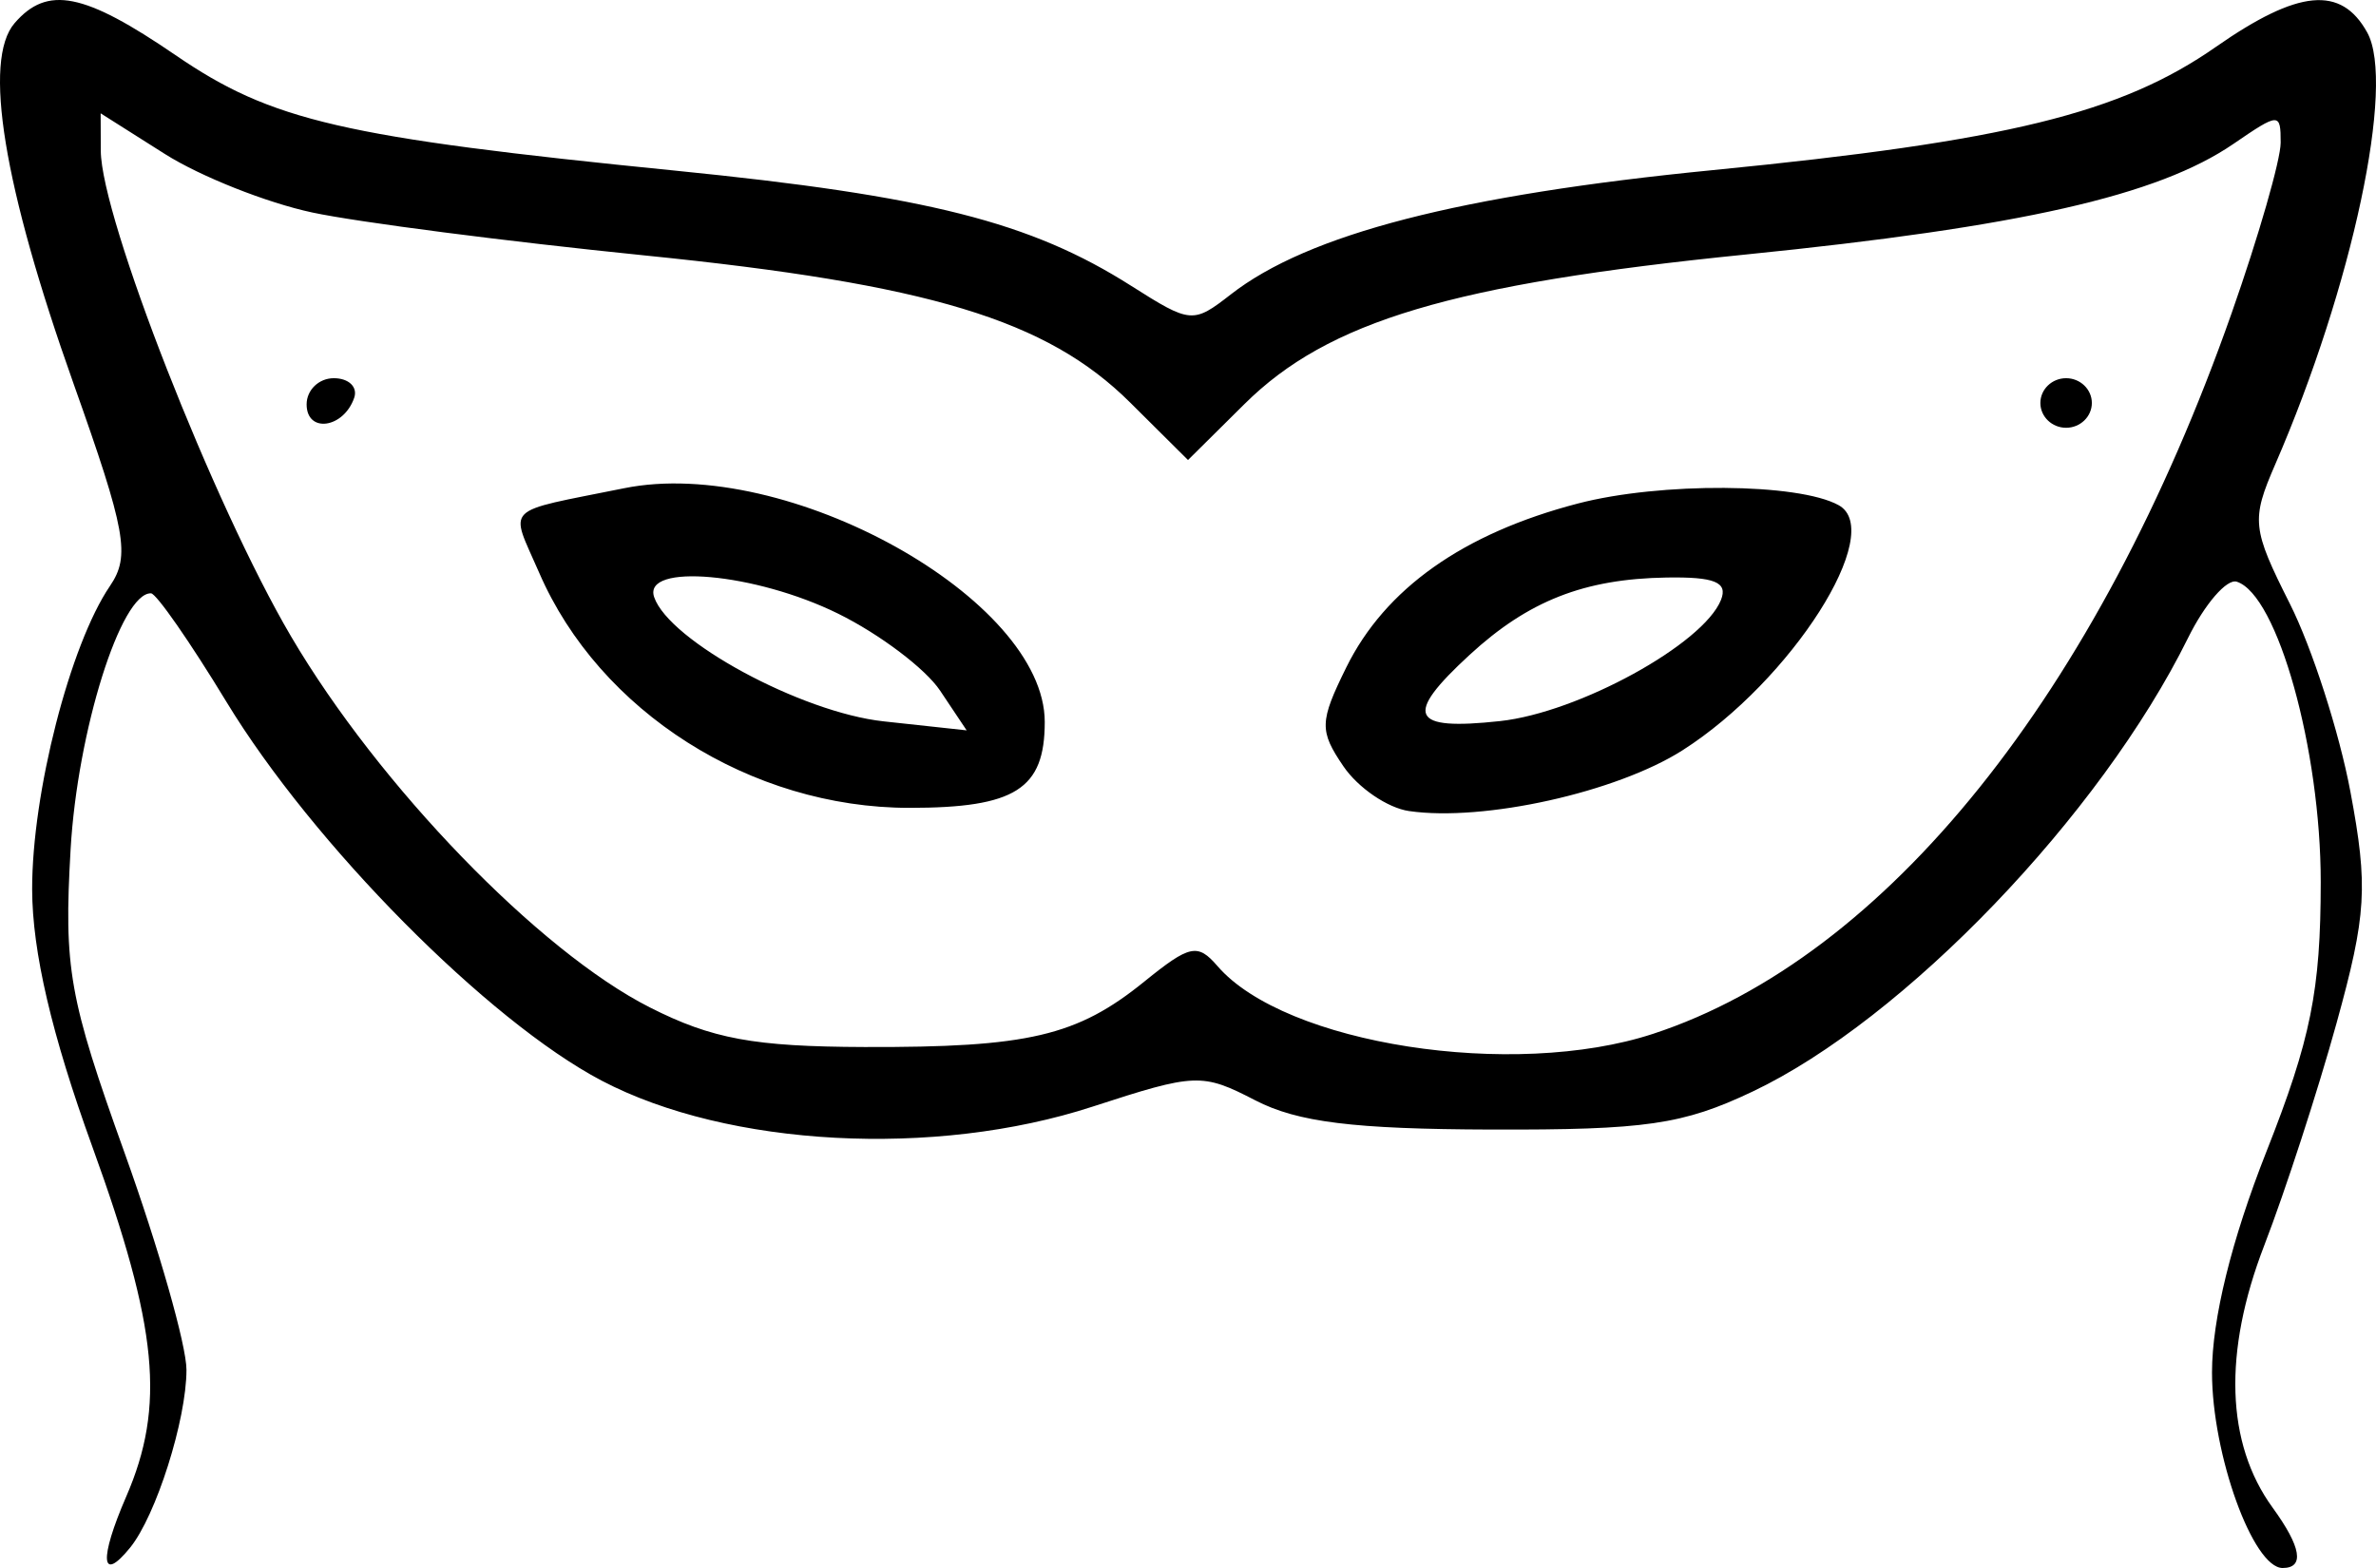
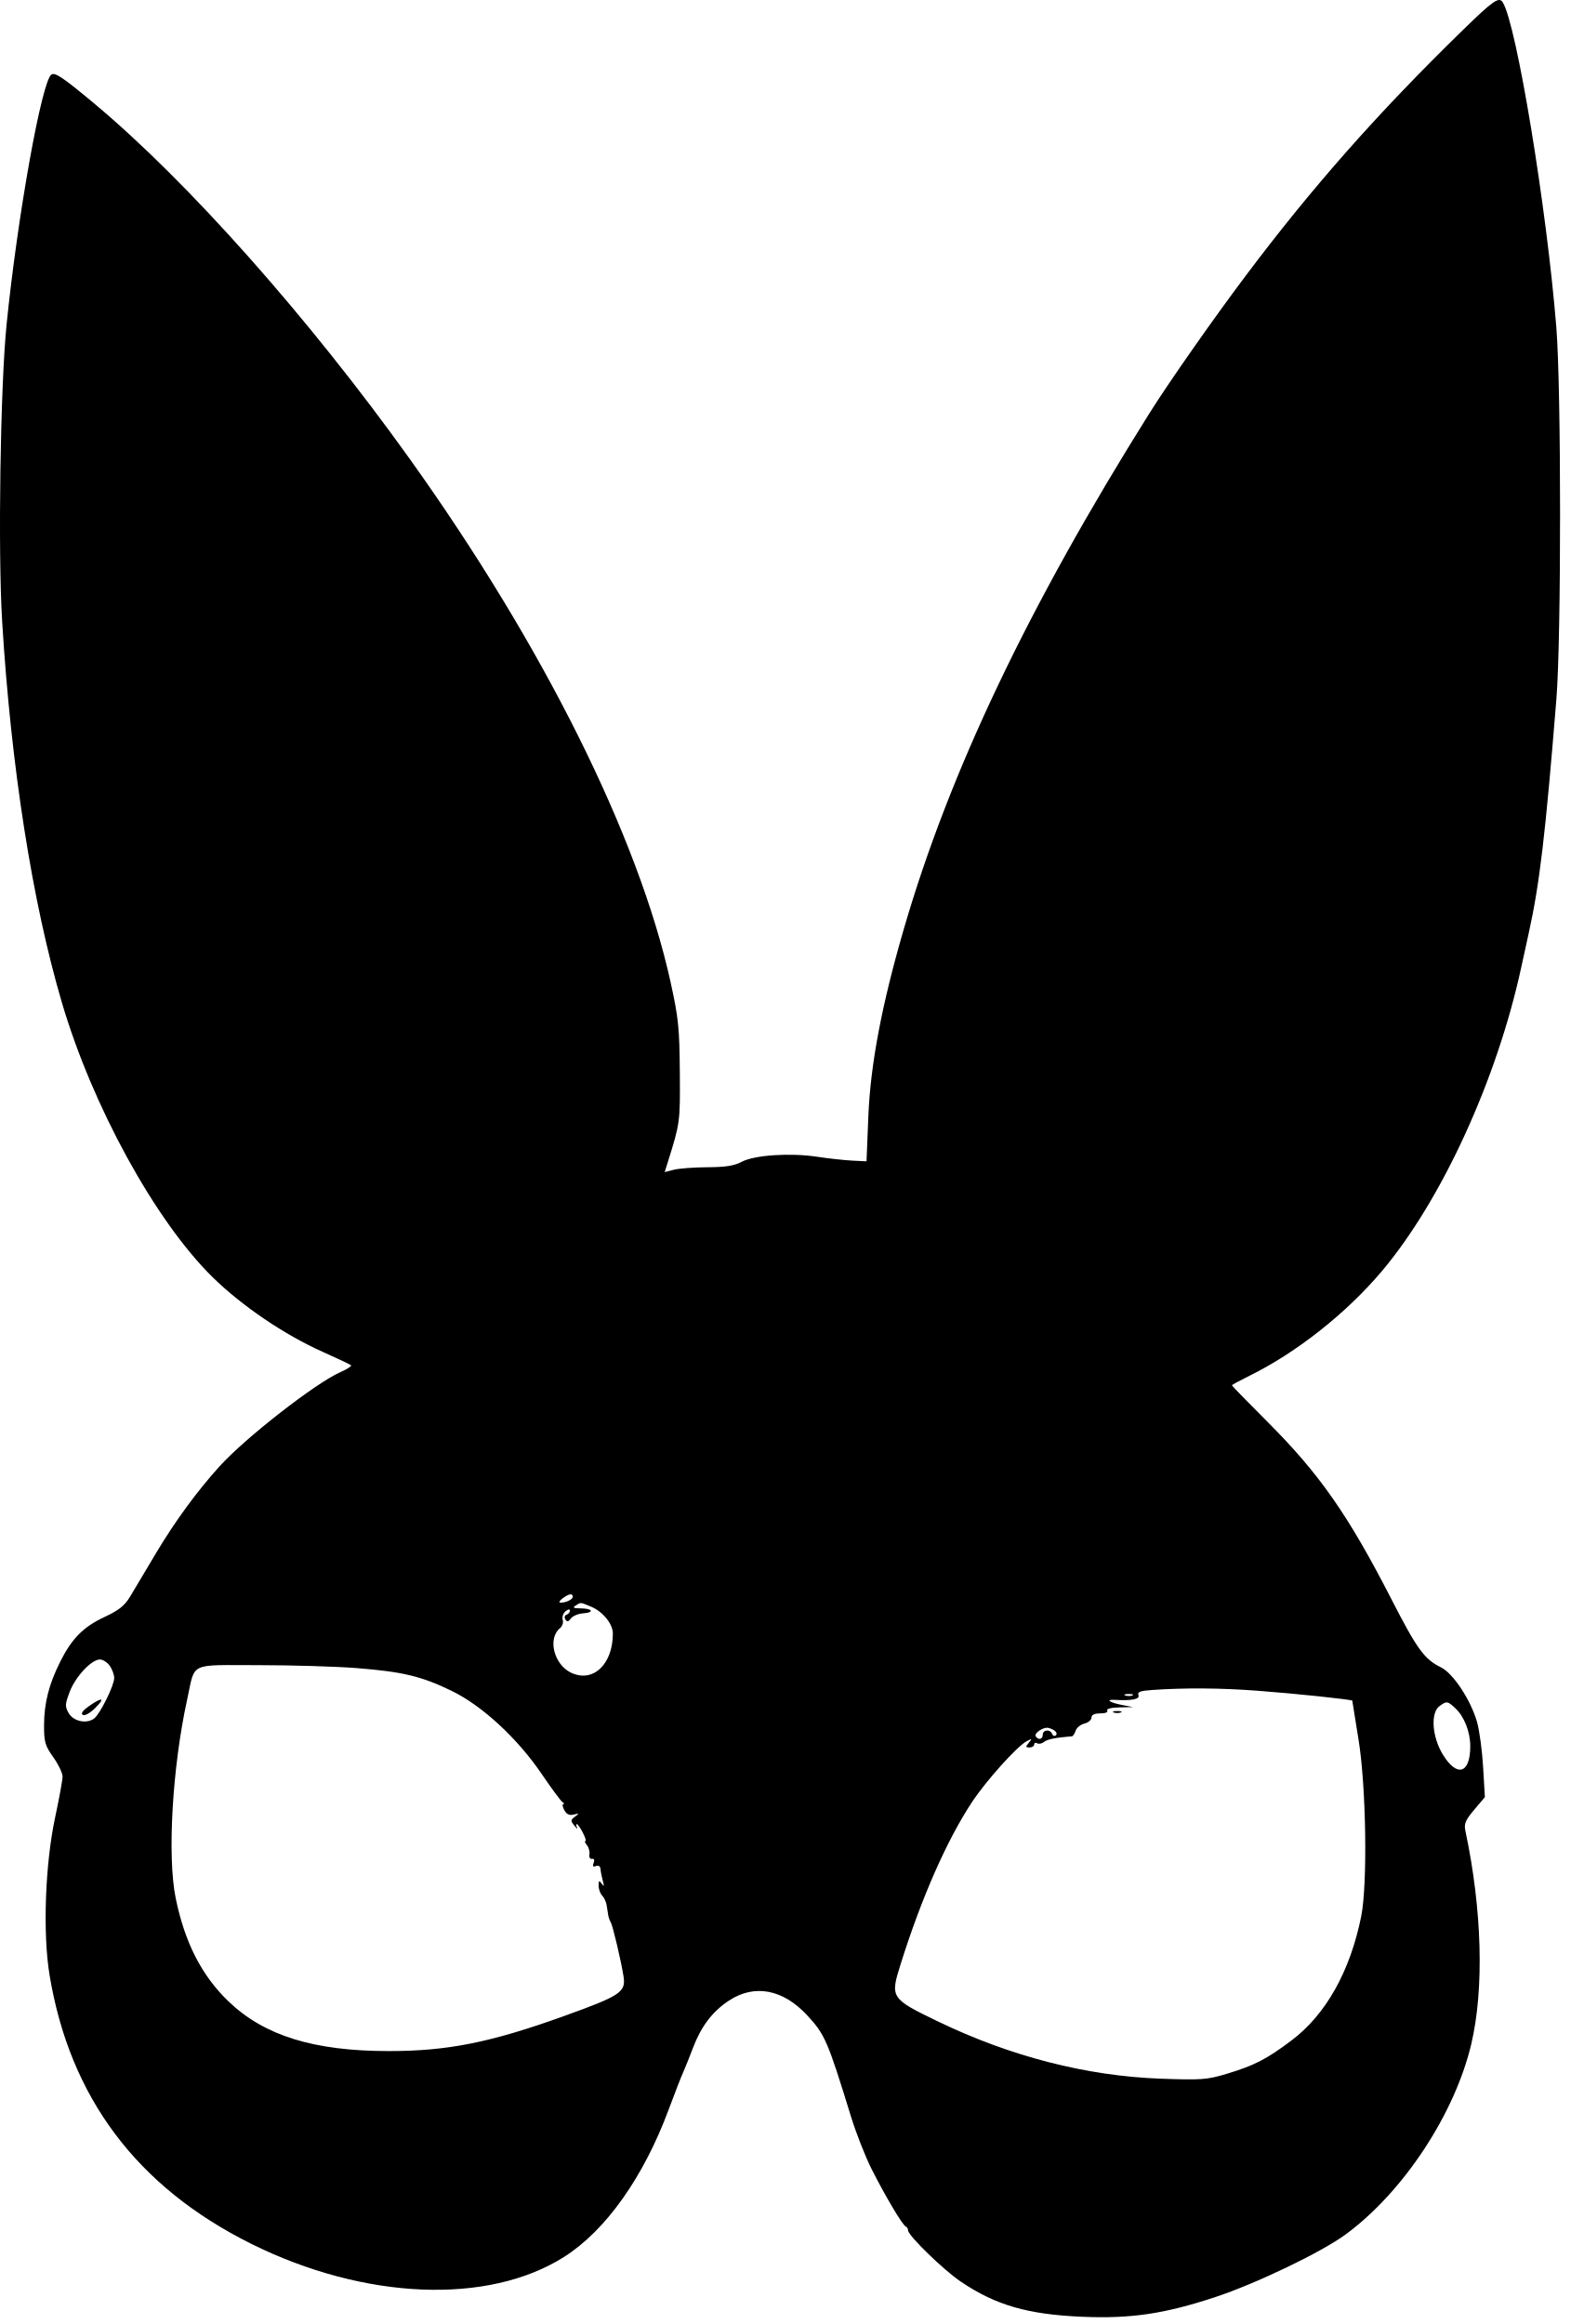
- <svg xmlns="http://www.w3.org/2000/svg" width="100" height="66" viewBox="0 0 100 66" fill="none">
-   <path fill-rule="evenodd" clip-rule="evenodd" d="M0.613 0.976C-0.726 2.53 0.142 7.842 3.087 16.125C5.305 22.363 5.492 23.397 4.627 24.667C2.948 27.135 1.346 33.382 1.353 37.434C1.358 40.053 2.177 43.557 3.882 48.256C6.648 55.878 6.968 59.18 5.31 62.999C4.167 65.635 4.244 66.659 5.473 65.147C6.567 63.802 7.848 59.762 7.848 57.658C7.848 56.627 6.679 52.527 5.25 48.545C2.902 42.008 2.682 40.768 2.972 35.743C3.26 30.764 5.092 24.933 6.356 24.974C6.581 24.982 8.009 27.036 9.529 29.54C13.173 35.537 20.543 42.979 25.325 45.488C30.645 48.278 39.347 48.741 45.971 46.584C50.324 45.167 50.589 45.157 52.834 46.316C54.615 47.236 56.97 47.528 62.755 47.545C69.269 47.564 70.824 47.339 73.759 45.947C80.14 42.921 88.404 34.313 92.085 26.861C92.796 25.42 93.722 24.35 94.141 24.485C95.855 25.034 97.676 31.555 97.674 37.134C97.671 41.694 97.258 43.742 95.384 48.484C93.918 52.198 93.098 55.524 93.098 57.769C93.098 61.221 94.824 66 96.07 66C97.002 66 96.856 65.119 95.65 63.461C93.683 60.756 93.56 56.923 95.296 52.425C96.18 50.135 97.549 45.925 98.339 43.068C99.603 38.496 99.673 37.328 98.924 33.33C98.456 30.831 97.309 27.269 96.375 25.413C94.782 22.249 94.744 21.885 95.756 19.553C99.011 12.055 100.828 3.52 99.629 1.364C98.528 -0.618 96.731 -0.446 93.264 1.972C89.25 4.772 84.469 5.943 72.094 7.16C61.439 8.208 55.057 9.853 51.798 12.395C50.216 13.628 50.108 13.618 47.614 12.035C43.374 9.34 39.053 8.247 28.438 7.184C14.394 5.779 11.44 5.096 7.387 2.321C3.534 -0.315 1.991 -0.622 0.613 0.976ZM13.142 8.944C15.061 9.354 21.347 10.166 27.111 10.749C39.113 11.962 44.058 13.46 47.565 16.943L50 19.363L52.38 17.004C55.9 13.514 61.114 11.959 73.464 10.714C85.034 9.549 90.815 8.238 94.001 6.056C95.927 4.737 95.988 4.735 95.988 6.003C95.988 6.723 95.06 9.952 93.924 13.18C88.293 29.194 79.38 40.299 69.576 43.515C63.681 45.449 54.078 43.956 51.24 40.663C50.407 39.697 50.075 39.767 48.166 41.313C45.328 43.613 43.277 44.093 36.385 44.071C31.731 44.055 29.973 43.731 27.355 42.406C22.691 40.046 15.944 33.07 12.252 26.792C8.988 21.242 4.254 9.157 4.242 6.345L4.236 4.77L6.945 6.485C8.436 7.428 11.224 8.535 13.142 8.944ZM12.905 17.02C12.905 18.248 14.461 18.035 14.907 16.745C15.065 16.29 14.678 15.919 14.049 15.919C13.421 15.919 12.905 16.415 12.905 17.02ZM85.874 16.962C85.874 17.536 86.361 18.006 86.957 18.006C87.553 18.006 88.041 17.536 88.041 16.962C88.041 16.388 87.553 15.919 86.957 15.919C86.361 15.919 85.874 16.388 85.874 16.962ZM26.271 20.55C21.088 21.598 21.449 21.238 22.692 24.106C25.225 29.953 31.602 34.004 38.275 34.004C42.729 34.004 43.971 33.216 43.971 30.389C43.971 25.208 33.104 19.168 26.271 20.55ZM66.408 21.194C61.58 22.453 58.296 24.778 56.661 28.094C55.533 30.382 55.523 30.759 56.542 32.256C57.158 33.161 58.401 34.009 59.305 34.139C62.446 34.593 68.037 33.35 70.812 31.582C75.391 28.664 79.395 22.379 77.385 21.265C75.688 20.325 69.884 20.287 66.408 21.194ZM35.277 25.831C37.021 26.691 38.952 28.148 39.566 29.069L40.684 30.742L37.189 30.363C33.721 29.986 28.164 26.978 27.532 25.135C27.035 23.685 31.796 24.113 35.277 25.831ZM72.432 25.251C71.69 27.113 66.438 29.994 63.133 30.352C59.355 30.762 59.065 30.131 61.852 27.565C64.323 25.29 66.674 24.366 70.138 24.309C72.169 24.276 72.728 24.506 72.432 25.251Z" fill="black" />
+ <svg xmlns="http://www.w3.org/2000/svg" width="62" height="91" viewBox="0 0 62 91" fill="none">
+   <path fill-rule="evenodd" clip-rule="evenodd" d="M57.273 1.186C53.943 4.433 51.399 7.311 48.784 10.79C47.496 12.504 45.764 14.978 44.996 16.202C40.27 23.74 37.182 30.222 35.393 36.37C34.531 39.33 34.085 41.683 34.003 43.699L33.931 45.473L33.37 45.446C33.061 45.43 32.441 45.362 31.992 45.294C30.93 45.134 29.535 45.229 29.038 45.495C28.755 45.647 28.41 45.702 27.702 45.705C27.178 45.708 26.586 45.752 26.388 45.803L26.027 45.895L26.145 45.521C26.632 43.965 26.635 43.944 26.62 41.98C26.607 40.252 26.567 39.86 26.258 38.455C25.006 32.77 21.271 25.277 16.052 17.98C12.093 12.445 7.333 7.086 3.655 4.024C2.473 3.039 2.161 2.828 2.016 2.917C1.639 3.147 0.691 8.429 0.258 12.702C0.013 15.128 -0.084 21.587 0.084 24.332C0.432 30.015 1.261 35.307 2.42 39.246C3.617 43.313 6.078 47.801 8.32 50.005C9.465 51.131 11.14 52.267 12.645 52.938C13.221 53.195 13.718 53.43 13.749 53.461C13.78 53.492 13.587 53.614 13.319 53.733C12.346 54.166 9.616 56.294 8.601 57.412C7.721 58.382 6.851 59.571 6.106 60.821C5.709 61.489 5.257 62.247 5.102 62.505C4.882 62.873 4.663 63.049 4.093 63.315C3.264 63.703 2.813 64.158 2.357 65.068C1.915 65.951 1.727 66.689 1.725 67.554C1.723 68.213 1.764 68.353 2.088 68.808C2.288 69.09 2.451 69.431 2.45 69.567C2.449 69.703 2.319 70.413 2.162 71.147C1.767 72.987 1.67 75.691 1.939 77.326C2.731 82.13 5.366 85.641 9.852 87.867C14.274 90.06 19.114 90.26 22.091 88.371C23.721 87.338 25.205 85.244 26.188 82.591C26.414 81.98 26.667 81.33 26.75 81.147C26.832 80.963 27.006 80.531 27.136 80.186C27.454 79.345 27.901 78.758 28.55 78.333C29.542 77.682 30.656 77.891 31.599 78.904C32.301 79.659 32.404 79.895 33.32 82.869C33.517 83.511 33.88 84.436 34.126 84.925C34.654 85.975 35.341 87.132 35.468 87.184C35.517 87.204 35.558 87.272 35.558 87.334C35.558 87.535 36.94 88.879 37.615 89.336C38.99 90.266 40.246 90.628 42.403 90.718C44.286 90.796 45.591 90.603 47.564 89.954C49.176 89.424 51.742 88.192 52.695 87.491C54.948 85.835 56.966 82.775 57.612 80.036C58.121 77.878 58.035 74.765 57.382 71.697C57.322 71.412 57.378 71.277 57.727 70.863L58.144 70.369L58.076 69.202C58.039 68.561 57.932 67.766 57.84 67.437C57.594 66.57 56.904 65.522 56.423 65.287C55.778 64.973 55.489 64.576 54.499 62.647C52.79 59.315 51.67 57.712 49.616 55.658C48.859 54.901 48.239 54.265 48.239 54.245C48.239 54.225 48.546 54.058 48.921 53.873C50.767 52.967 52.737 51.409 54.124 49.758C56.459 46.981 58.621 42.261 59.57 37.869C59.643 37.533 59.774 36.933 59.862 36.536C60.289 34.602 60.513 32.709 60.945 27.369C61.138 24.98 61.136 15.209 60.942 12.813C60.561 8.103 59.382 0.953 58.845 0.093C58.699 -0.142 58.473 0.015 57.273 1.186ZM22.428 62.524C22.428 62.631 22.155 62.76 21.942 62.754C21.87 62.752 21.909 62.678 22.029 62.588C22.276 62.403 22.428 62.378 22.428 62.524ZM23.142 62.911C23.607 63.103 23.999 63.587 23.998 63.967C23.996 65.175 23.22 65.903 22.365 65.499C21.69 65.181 21.434 64.159 21.928 63.753C22.021 63.678 22.069 63.53 22.035 63.425C22.001 63.32 22.051 63.171 22.145 63.093C22.247 63.01 22.316 62.999 22.316 63.068C22.316 63.132 22.256 63.203 22.184 63.227C22.109 63.252 22.089 63.332 22.138 63.41C22.205 63.517 22.255 63.508 22.355 63.373C22.426 63.277 22.643 63.186 22.838 63.172C23.291 63.14 23.203 62.981 22.73 62.978C22.457 62.977 22.412 62.951 22.54 62.869C22.751 62.734 22.706 62.731 23.142 62.911ZM4.298 65.227C4.394 65.363 4.472 65.578 4.472 65.705C4.472 65.995 3.927 67.099 3.693 67.285C3.403 67.515 2.873 67.406 2.688 67.078C2.54 66.817 2.545 66.729 2.73 66.244C2.957 65.649 3.583 64.98 3.913 64.98C4.028 64.98 4.202 65.091 4.298 65.227ZM13.967 65.317C15.764 65.458 16.508 65.637 17.683 66.207C18.878 66.786 20.266 68.068 21.215 69.469C21.592 70.025 21.956 70.517 22.024 70.562C22.092 70.607 22.108 70.644 22.059 70.645C22.011 70.646 22.028 70.751 22.097 70.879C22.186 71.044 22.294 71.094 22.466 71.052C22.686 70.997 22.691 71.004 22.515 71.135C22.339 71.265 22.337 71.298 22.495 71.49C22.591 71.607 22.637 71.64 22.598 71.564C22.559 71.487 22.554 71.425 22.587 71.425C22.62 71.425 22.725 71.575 22.821 71.758C22.916 71.941 22.962 72.091 22.922 72.091C22.882 72.091 22.909 72.163 22.982 72.25C23.055 72.337 23.099 72.499 23.08 72.611C23.061 72.724 23.105 72.802 23.181 72.787C23.266 72.771 23.29 72.831 23.246 72.945C23.195 73.077 23.221 73.112 23.338 73.068C23.439 73.029 23.507 73.076 23.515 73.187C23.522 73.287 23.563 73.494 23.605 73.647C23.665 73.862 23.655 73.887 23.561 73.758C23.461 73.619 23.441 73.632 23.44 73.833C23.439 73.966 23.501 74.141 23.578 74.222C23.655 74.303 23.734 74.469 23.753 74.591C23.772 74.713 23.8 74.889 23.815 74.982C23.829 75.075 23.874 75.204 23.915 75.268C23.993 75.394 24.326 76.805 24.417 77.398C24.51 78.004 24.296 78.146 22.097 78.938C19.214 79.977 17.533 80.313 15.227 80.313C12.292 80.314 10.348 79.712 8.95 78.37C7.896 77.357 7.234 76.063 6.878 74.317C6.545 72.682 6.748 69.19 7.331 66.536C7.655 65.059 7.355 65.202 10.121 65.202C11.44 65.202 13.171 65.254 13.967 65.317ZM49.249 66.204C50.706 66.312 52.952 66.549 52.952 66.593C52.952 66.605 53.062 67.284 53.195 68.103C53.496 69.943 53.554 73.772 53.302 75.036C52.871 77.187 51.915 78.889 50.567 79.901C49.59 80.636 49.116 80.879 48.024 81.207C47.266 81.435 47.044 81.451 45.444 81.394C42.55 81.289 39.565 80.523 36.737 79.157C34.87 78.256 34.851 78.227 35.269 76.9C36.085 74.306 37.072 72.066 38.053 70.576C38.605 69.738 39.822 68.381 40.2 68.181C40.416 68.067 40.424 68.073 40.286 68.24C40.153 68.399 40.157 68.425 40.314 68.425C40.414 68.425 40.496 68.372 40.496 68.307C40.496 68.242 40.548 68.222 40.613 68.261C40.677 68.3 40.798 68.276 40.882 68.208C41.007 68.105 41.321 68.041 41.975 67.987C42.017 67.983 42.082 67.885 42.119 67.769C42.157 67.653 42.312 67.527 42.464 67.489C42.616 67.451 42.74 67.346 42.74 67.256C42.74 67.146 42.855 67.091 43.083 67.091C43.284 67.091 43.398 67.045 43.357 66.98C43.315 66.913 43.499 66.864 43.828 66.856L44.367 66.844L43.945 66.763C43.453 66.668 43.265 66.539 43.652 66.561C44.322 66.6 44.641 66.536 44.579 66.375C44.53 66.25 44.65 66.206 45.115 66.174C46.401 66.085 47.798 66.095 49.249 66.204ZM44.339 66.387C44.262 66.418 44.136 66.418 44.059 66.387C43.982 66.356 44.045 66.331 44.199 66.331C44.353 66.331 44.416 66.356 44.339 66.387ZM3.482 66.808C3.236 66.98 3.154 67.096 3.242 67.149C3.319 67.196 3.52 67.085 3.725 66.883C4.136 66.475 4.012 66.437 3.482 66.808ZM56.983 66.885C57.335 67.209 57.572 67.811 57.572 68.378C57.572 69.451 57.052 69.608 56.498 68.702C56.074 68.009 56.01 67.064 56.368 66.805C56.651 66.6 56.678 66.603 56.983 66.885ZM43.61 67.054C43.687 67.085 43.813 67.085 43.89 67.054C43.968 67.023 43.904 66.998 43.75 66.998C43.596 66.998 43.533 67.023 43.61 67.054ZM41.278 67.754C41.369 67.811 41.4 67.897 41.347 67.946C41.294 67.996 41.228 67.973 41.2 67.897C41.13 67.701 40.832 67.724 40.832 67.925C40.832 68.11 40.657 68.149 40.556 67.987C40.49 67.882 40.792 67.655 41.001 67.652C41.062 67.651 41.187 67.697 41.278 67.754Z" fill="black" />
</svg>
